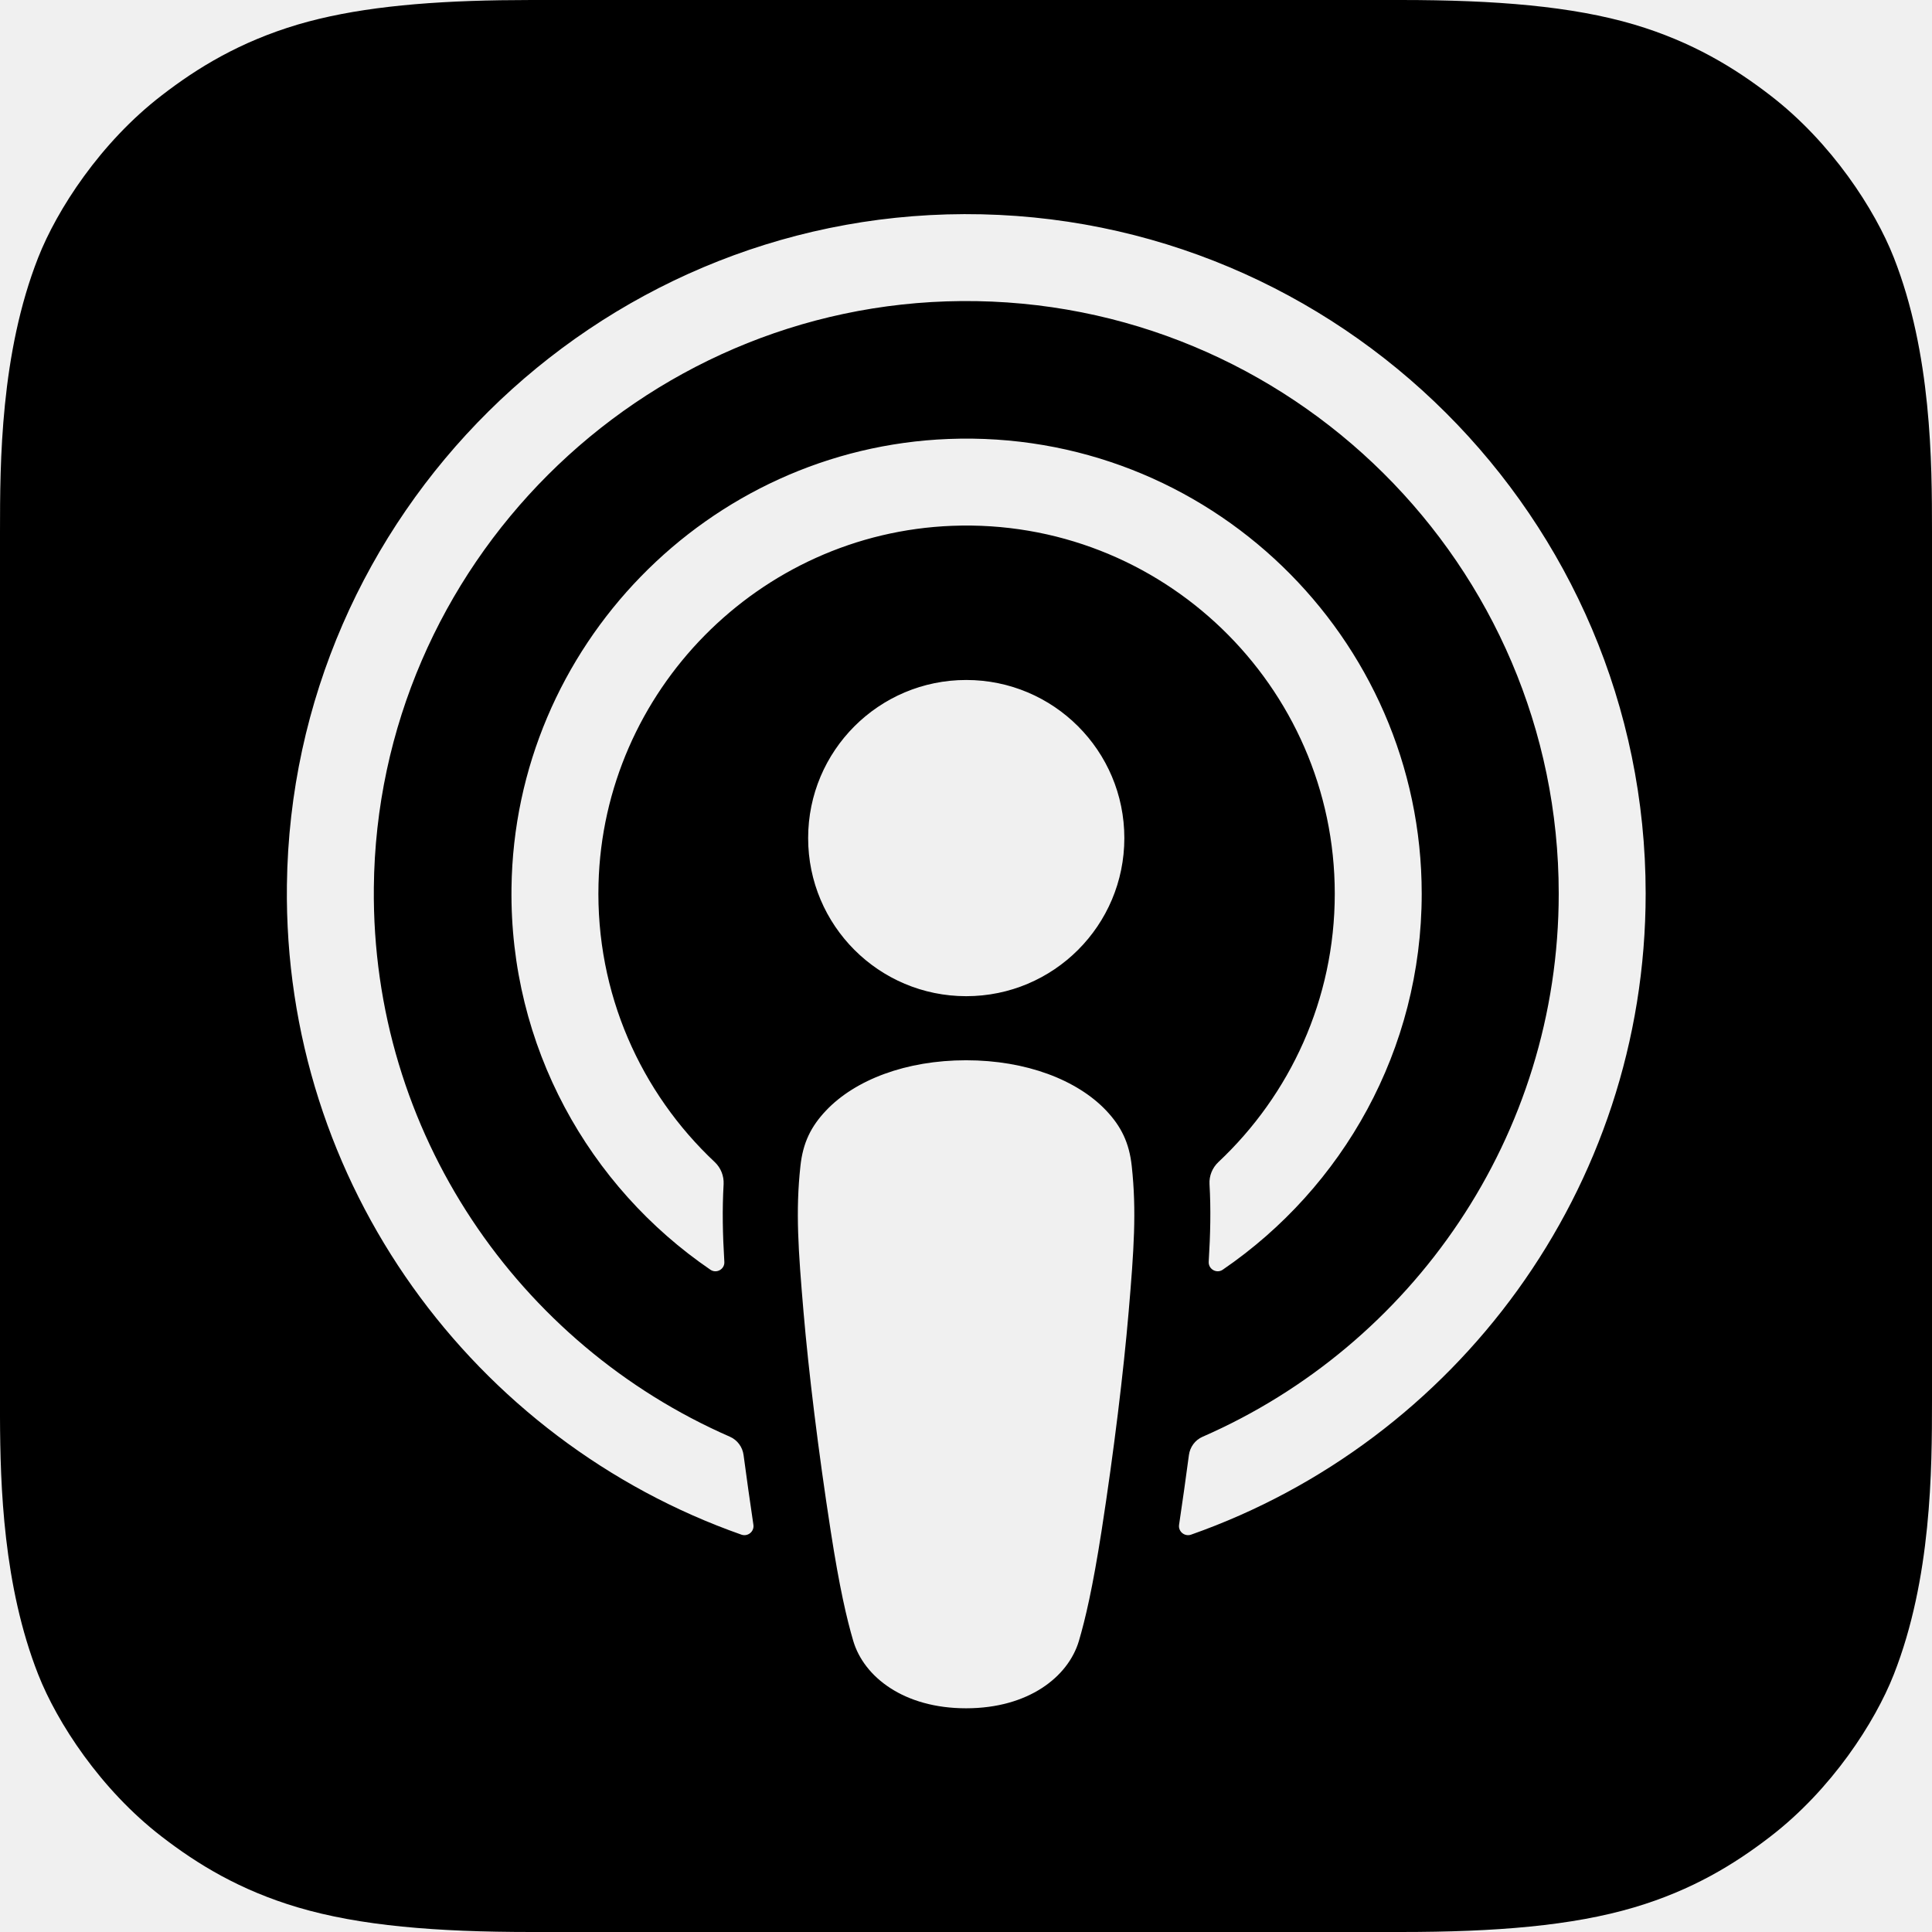
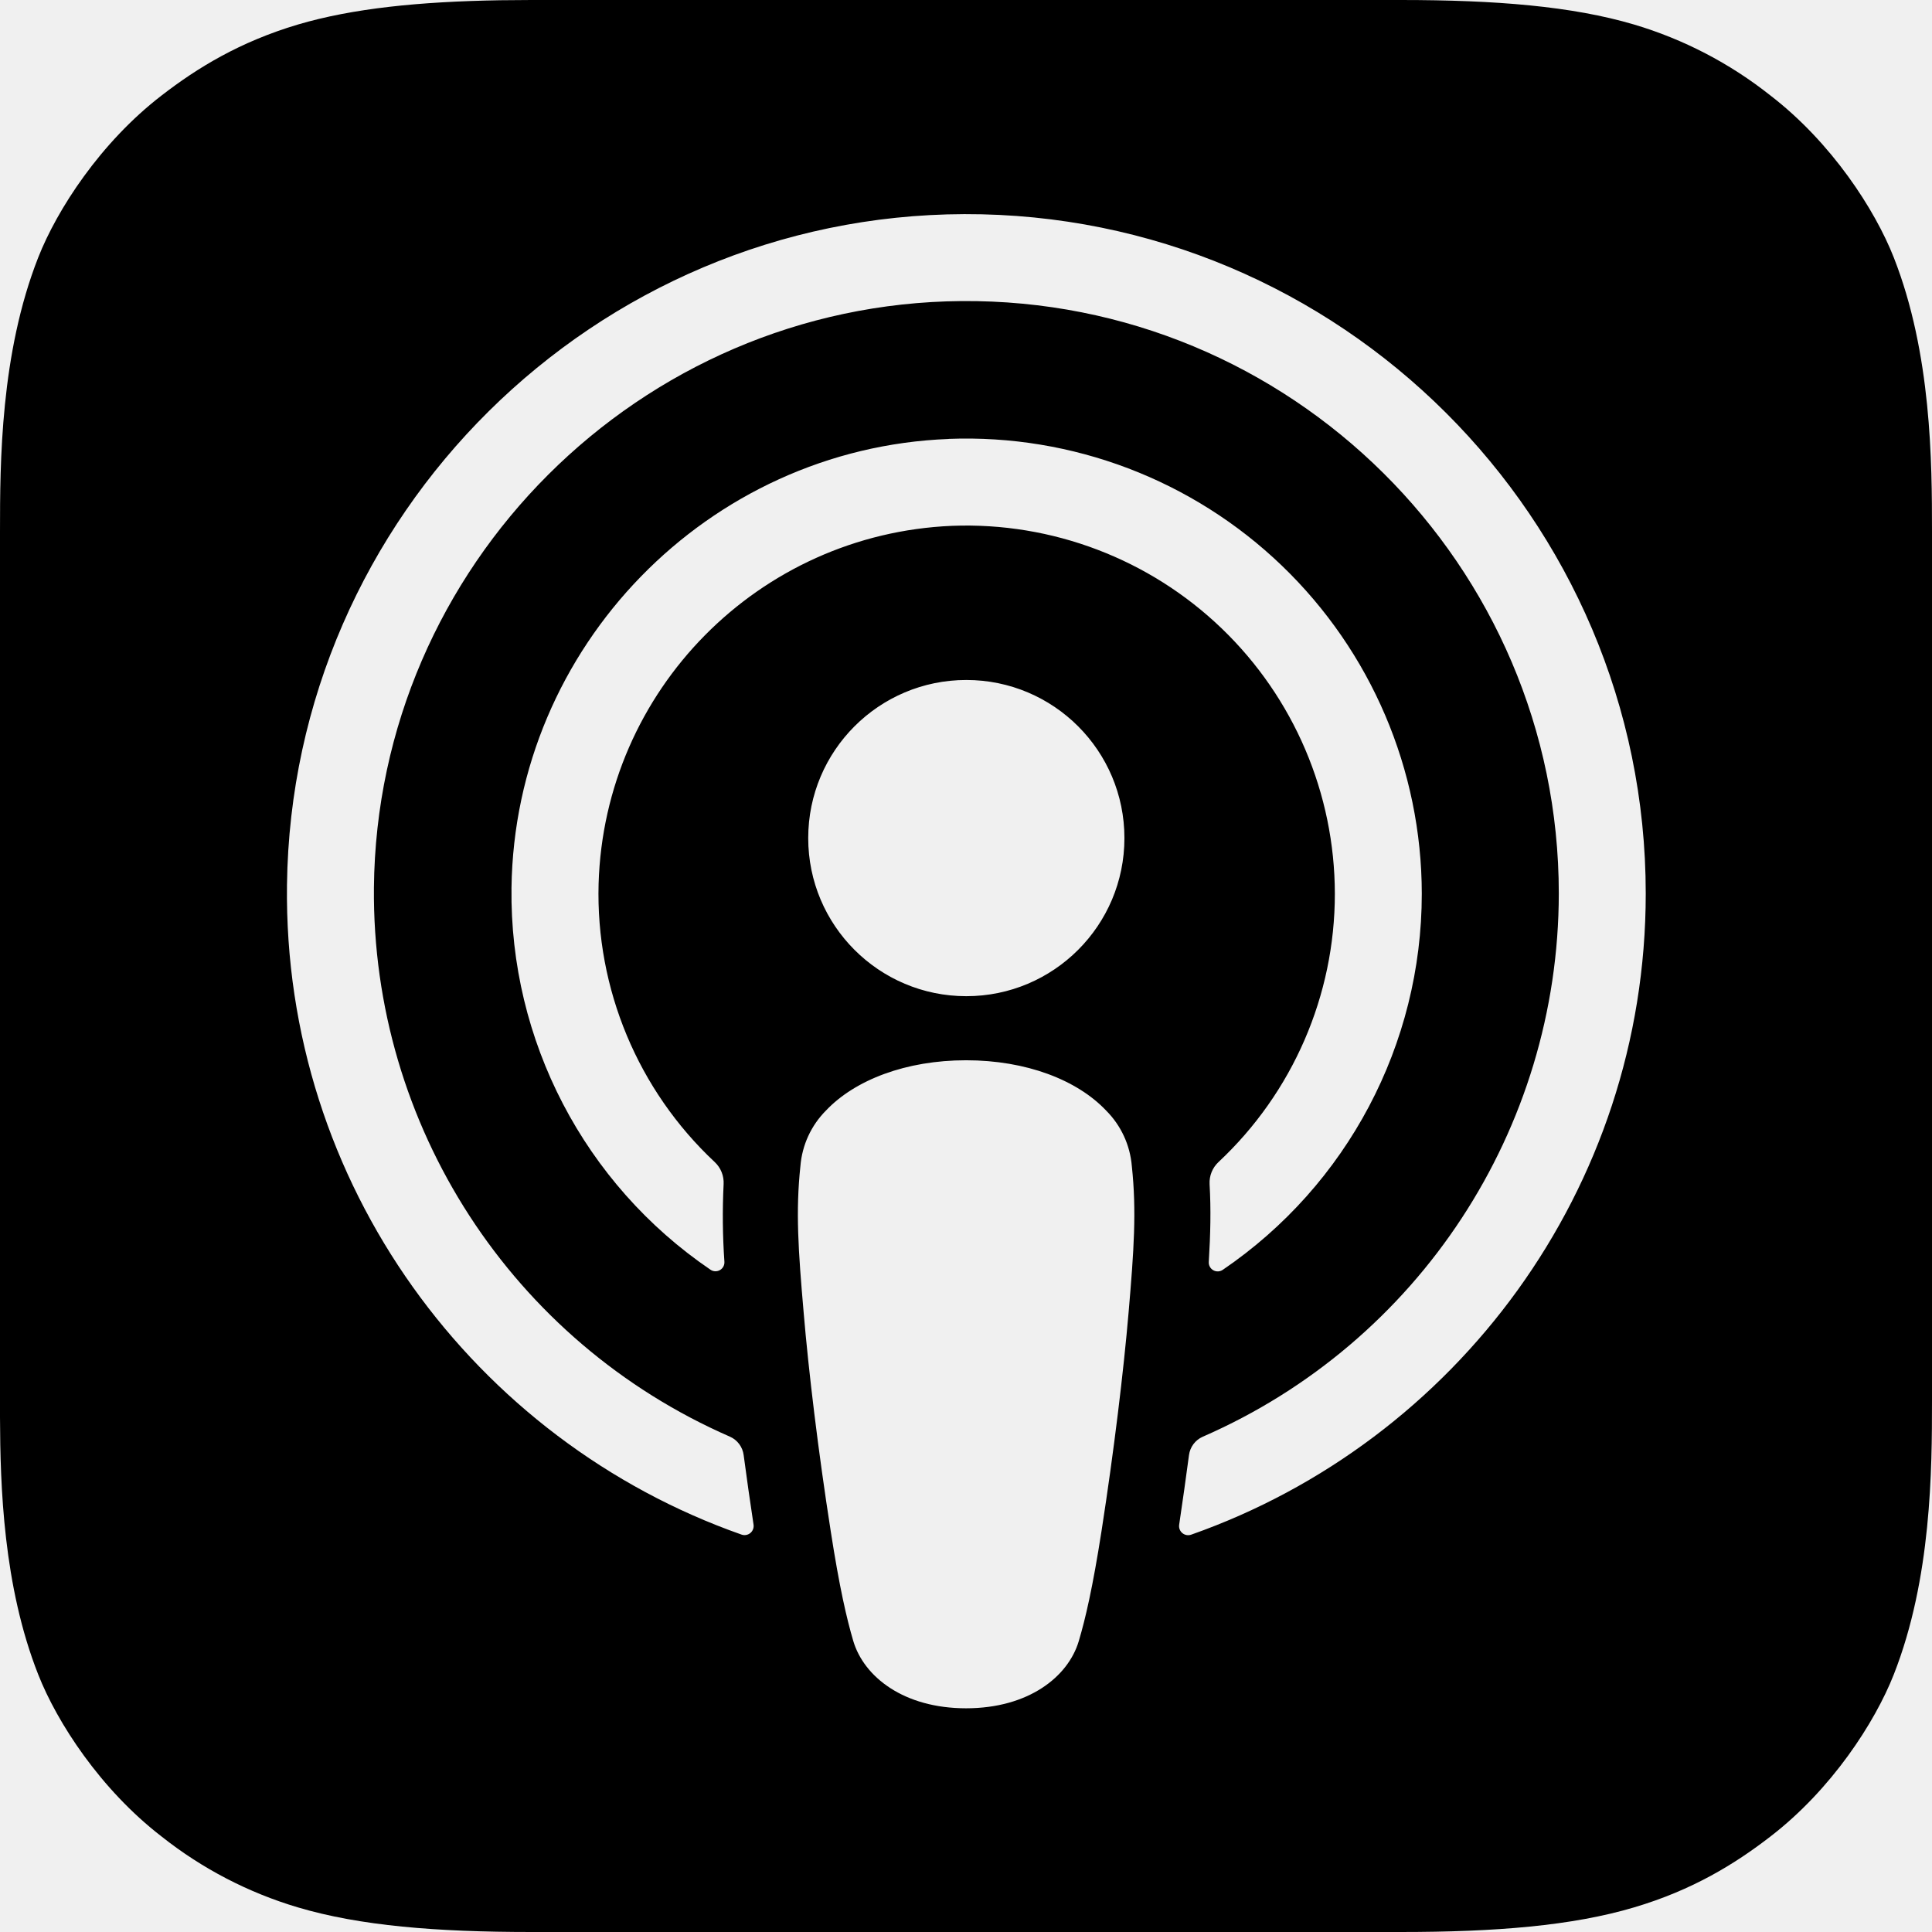
- <svg xmlns="http://www.w3.org/2000/svg" xmlns:xlink="http://www.w3.org/1999/xlink" width="24px" height="24px" viewBox="0 0 24 24" version="1.1">
+ <svg xmlns="http://www.w3.org/2000/svg" xmlns:xlink="http://www.w3.org/1999/xlink" width="24" height="24" viewBox="0 0 24 24">
  <defs>
-     <path d="M17.4,3.19744231e-13 C18.581,3.19744231e-13 19.53,0.077 20.301,0.305 C21.023,0.52 21.549,0.844 21.99,1.184 C22.754,1.771 23.292,2.606 23.525,3.198 C23.995,4.392 24,5.747 24,6.6 L24,17.4 C24,18.253 23.995,19.608 23.525,20.802 C23.292,21.394 22.754,22.229 21.99,22.816 C21.549,23.156 21.023,23.48 20.301,23.694 C19.53,23.923 18.581,24 17.4,24 L6.6,24 C5.419,24 4.47,23.923 3.699,23.694 C2.977,23.48 2.451,23.156 2.01,22.816 C1.246,22.228 0.708,21.394 0.475,20.802 C0.041,19.7 0.003,18.46 0,17.605 L7.531753e-13,6.6 C7.531753e-13,5.747 0.005,4.392 0.475,3.198 C0.708,2.606 1.246,1.771 2.01,1.184 C2.45,0.844 2.977,0.52 3.699,0.305 C4.384,0.103 5.21,0.019 6.215,0.003 L6.6,3.19744231e-13 L17.4,3.19744231e-13 Z M12.001,13.171 C11.254,13.171 10.622,13.415 10.262,13.795 C10.074,13.993 9.974,14.196 9.943,14.486 C9.882,15.046 9.916,15.529 9.982,16.301 C10.045,17.037 10.164,18.018 10.319,19.017 C10.429,19.727 10.519,20.111 10.6,20.386 C10.733,20.831 11.227,21.221 12.001,21.221 C12.775,21.221 13.269,20.831 13.402,20.386 C13.483,20.111 13.573,19.727 13.684,19.017 C13.839,18.018 13.957,17.037 14.02,16.301 C14.086,15.529 14.12,15.046 14.059,14.486 C14.028,14.196 13.928,13.993 13.741,13.795 C13.38,13.415 12.748,13.171 12.001,13.171 Z M11.979,2.66 C7.385,2.673 3.621,6.4 3.564,10.993 C3.518,14.714 5.893,17.897 9.21,19.064 C9.29,19.092 9.372,19.025 9.359,18.941 C9.316,18.652 9.275,18.361 9.237,18.076 C9.224,17.975 9.16,17.888 9.066,17.847 C6.445,16.702 4.614,14.073 4.644,11.027 C4.682,7.031 7.946,3.772 11.943,3.74 C16.028,3.707 19.363,7.021 19.363,11.1 C19.363,14.115 17.54,16.712 14.939,17.848 C14.846,17.888 14.782,17.976 14.769,18.076 C14.731,18.362 14.69,18.652 14.647,18.941 C14.634,19.025 14.716,19.092 14.796,19.064 C18.081,17.908 20.443,14.775 20.443,11.1 C20.443,6.438 16.643,2.647 11.979,2.66 Z M11.783,5.453 C8.792,5.569 6.392,8.035 6.354,11.029 C6.328,12.997 7.315,14.742 8.825,15.773 C8.901,15.825 9.004,15.766 8.998,15.675 C8.977,15.33 8.971,15.025 8.989,14.71 C8.994,14.607 8.954,14.507 8.879,14.436 C7.962,13.575 7.399,12.341 7.435,10.979 C7.498,8.583 9.43,6.625 11.826,6.532 C14.43,6.431 16.581,8.52 16.581,11.102 C16.581,12.415 16.024,13.601 15.135,14.436 C15.06,14.507 15.019,14.607 15.025,14.71 C15.043,15.025 15.036,15.33 15.015,15.674 C15.01,15.766 15.113,15.825 15.189,15.773 C16.68,14.754 17.661,13.041 17.661,11.102 C17.661,7.911 15.002,5.328 11.783,5.453 Z M12.003,8.447 C10.918,8.447 10.039,9.326 10.039,10.411 C10.039,11.496 10.918,12.375 12.003,12.375 C13.088,12.375 13.967,11.496 13.967,10.411 C13.967,9.326 13.088,8.447 12.003,8.447 Z" id="path-1" />
+     <path d="M17.4 0c1.181 0 2.13.077 2.9.305a5.03 5.03 0 011.69.879c.764.587 1.302 1.422 1.535 2.014.47 1.194.475 2.549.475 3.402v10.8c0 .853-.005 2.208-.475 3.402-.233.592-.771 1.427-1.535 2.014-.44.34-.967.664-1.69.878-.77.229-1.719.306-2.9.306H6.6c-1.181 0-2.13-.077-2.9-.306a5.028 5.028 0 01-1.69-.878c-.764-.588-1.302-1.422-1.535-2.014C.04 19.7.003 18.46 0 17.605V6.6c0-.853.005-2.208.475-3.402.233-.592.771-1.427 1.535-2.014.44-.34.967-.664 1.69-.879C4.383.103 5.21.02 6.214.003L6.6 0h10.8zm-5.399 13.171c-.747 0-1.38.244-1.74.624a1.103 1.103 0 00-.318.69c-.06.561-.027 1.044.04 1.816.062.736.18 1.717.336 2.716.11.71.2 1.094.281 1.369.133.445.627.835 1.401.835s1.268-.39 1.4-.835c.082-.275.172-.659.283-1.37.155-.998.273-1.98.336-2.715.066-.772.1-1.255.04-1.815a1.104 1.104 0 00-.32-.691c-.36-.38-.992-.624-1.739-.624zM11.98 2.66c-4.594.013-8.358 3.74-8.415 8.333-.046 3.721 2.33 6.904 5.646 8.07a.113.113 0 00.15-.122c-.044-.29-.085-.58-.123-.865a.29.29 0 00-.17-.229 7.37 7.37 0 01-4.423-6.82c.038-3.996 3.302-7.255 7.299-7.287 4.085-.033 7.42 3.281 7.42 7.36a7.37 7.37 0 01-4.424 6.748.29.29 0 00-.17.228c-.038.286-.079.576-.122.865a.113.113 0 00.15.123c3.284-1.156 5.646-4.29 5.646-7.964 0-4.662-3.8-8.453-8.464-8.44zm-.196 2.793c-2.991.116-5.391 2.582-5.43 5.576a5.651 5.651 0 002.472 4.744.111.111 0 00.173-.098 8.09 8.09 0 01-.01-.965.35.35 0 00-.11-.274 4.562 4.562 0 01-1.443-3.457 4.586 4.586 0 014.391-4.447 4.579 4.579 0 014.755 4.57 4.562 4.562 0 01-1.446 3.334.35.35 0 00-.11.274c.018.315.011.62-.01.964a.111.111 0 00.174.1 5.652 5.652 0 002.472-4.672 5.66 5.66 0 00-5.878-5.65zm.22 2.994a1.964 1.964 0 100 3.928 1.964 1.964 0 000-3.928z" id="a" />
  </defs>
-   <g id="💟-Symbols" stroke="none" stroke-width="1" fill="none" fill-rule="evenodd">
-     <g id="09-Icons-/-Social-/-Podcast">
-       <mask id="mask-2" fill="white">
-         <use xlink:href="#path-1" />
-       </mask>
-       <use id="🎨-Color" fill="#000000" xlink:href="#path-1" />
-     </g>
-   </g>
+   <use fill="#000" xlink:href="#a" fill-rule="evenodd" />
</svg>
